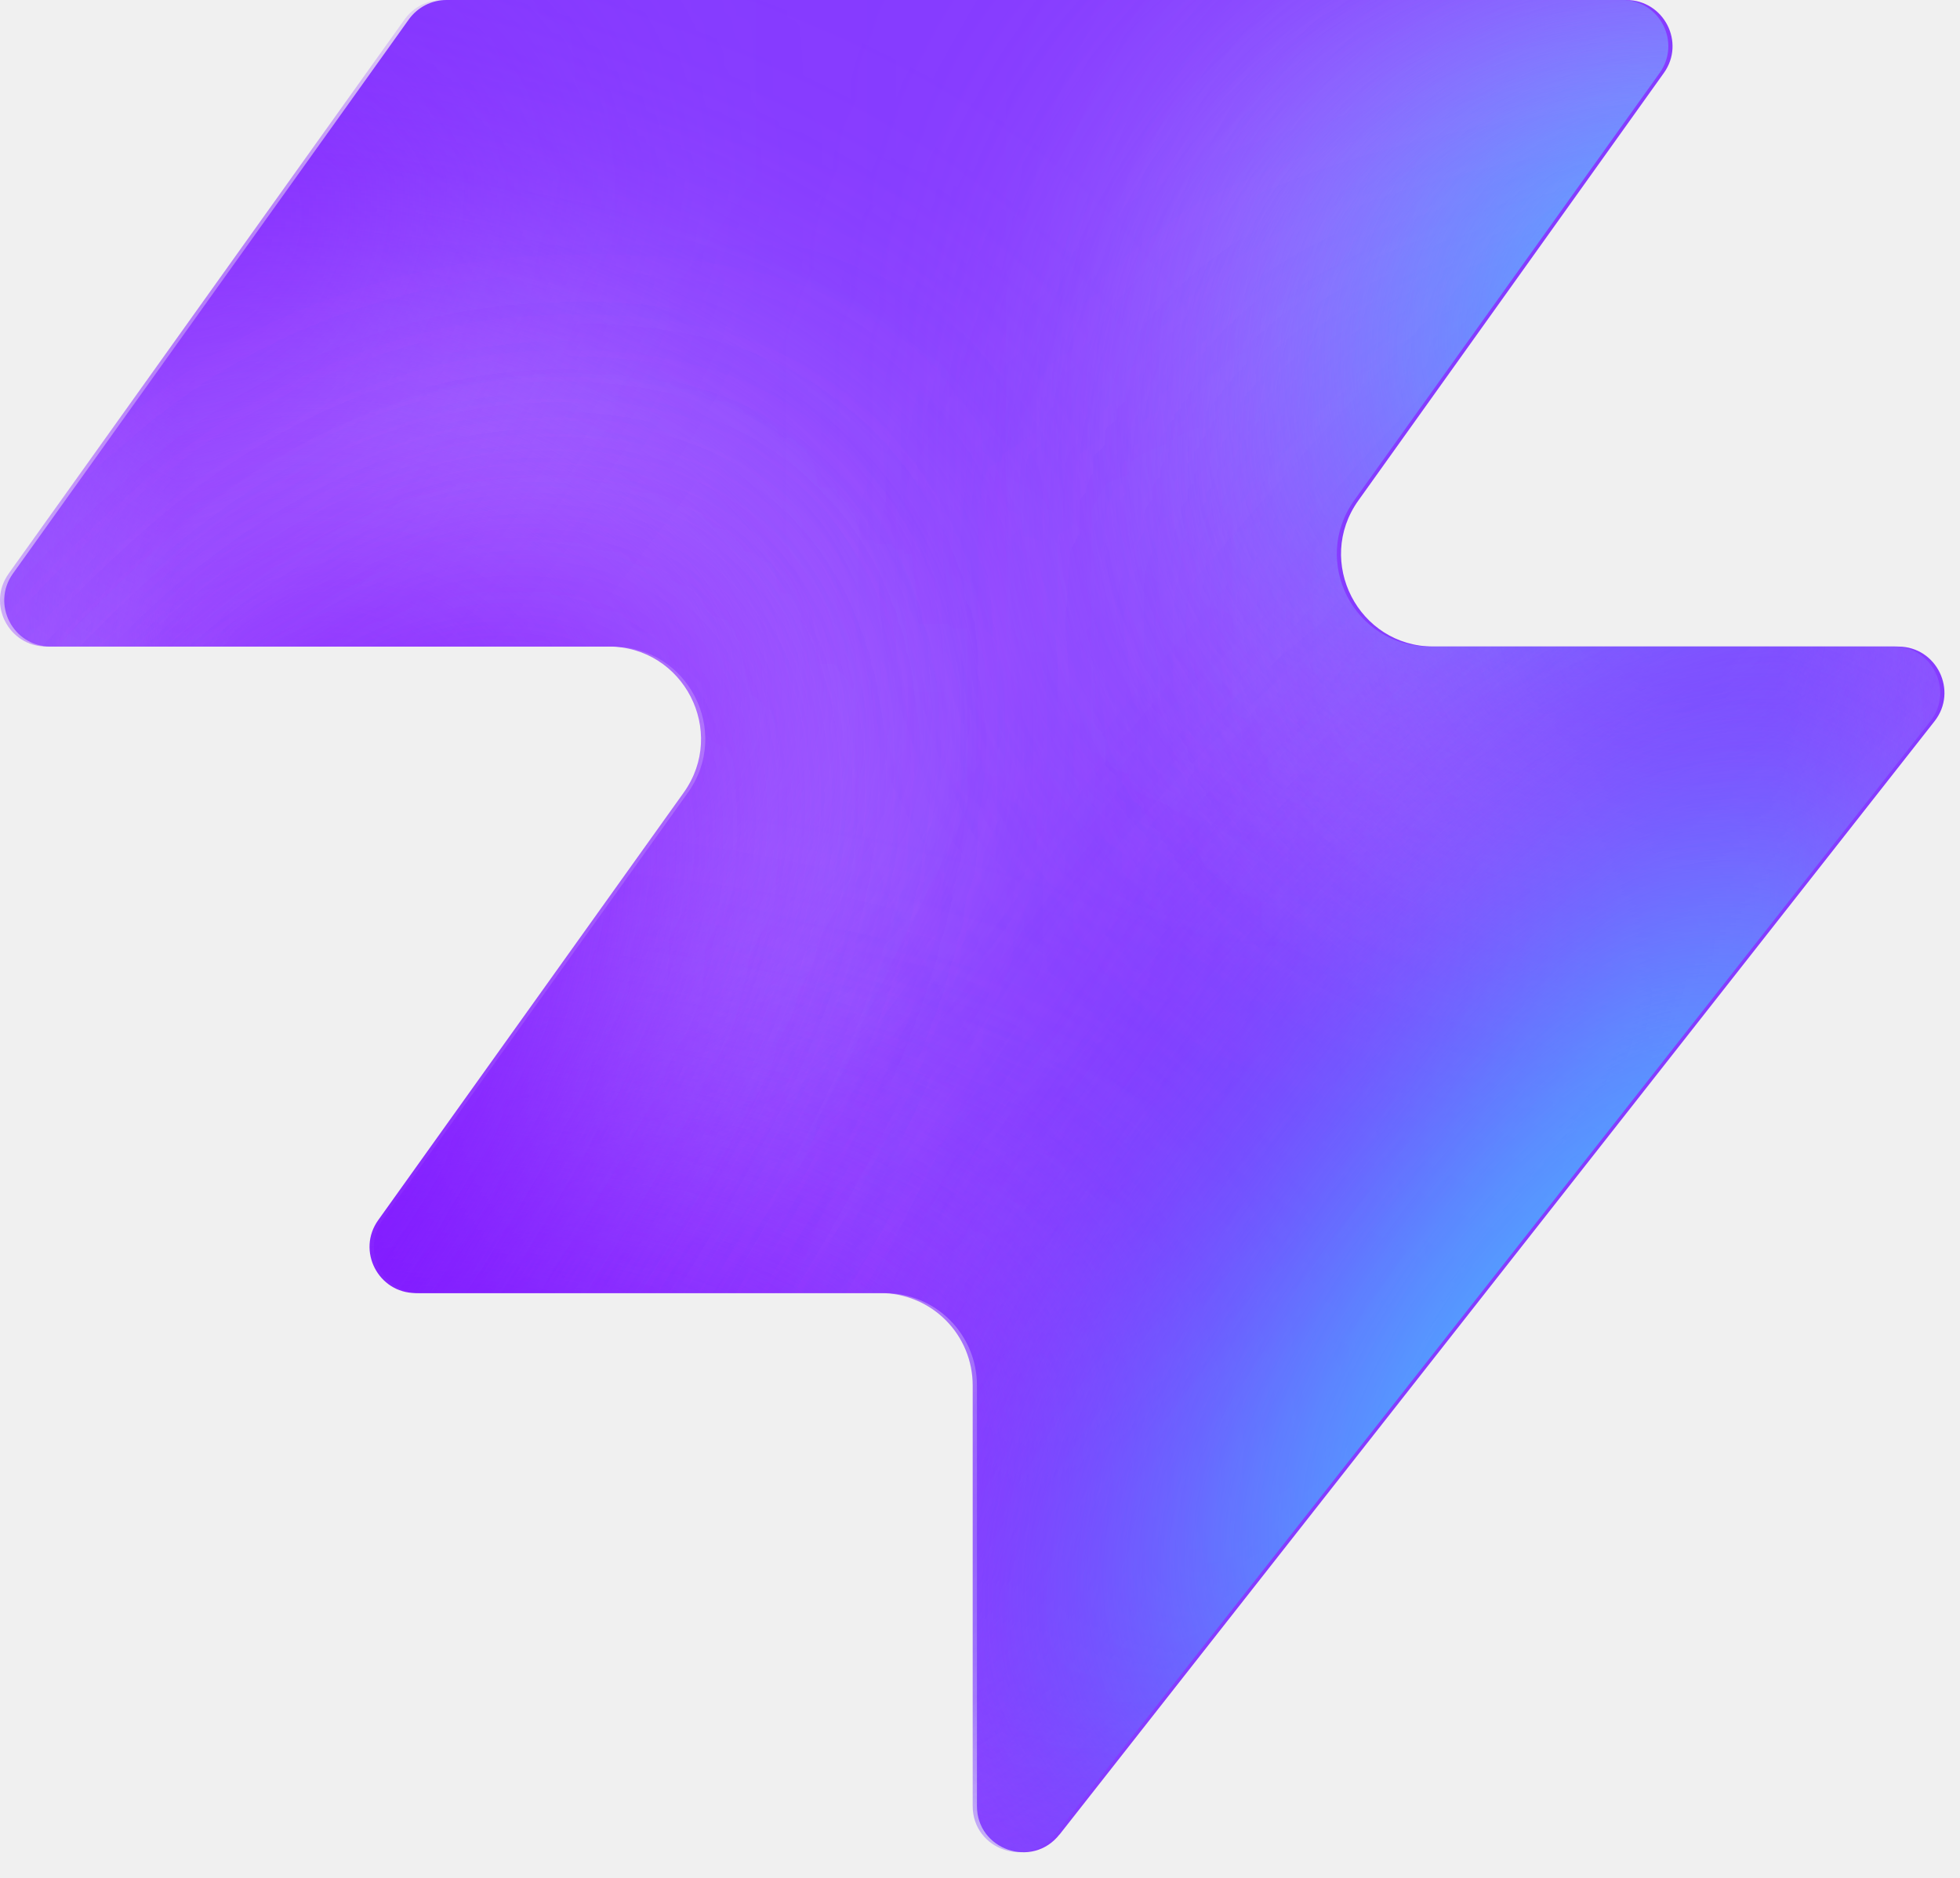
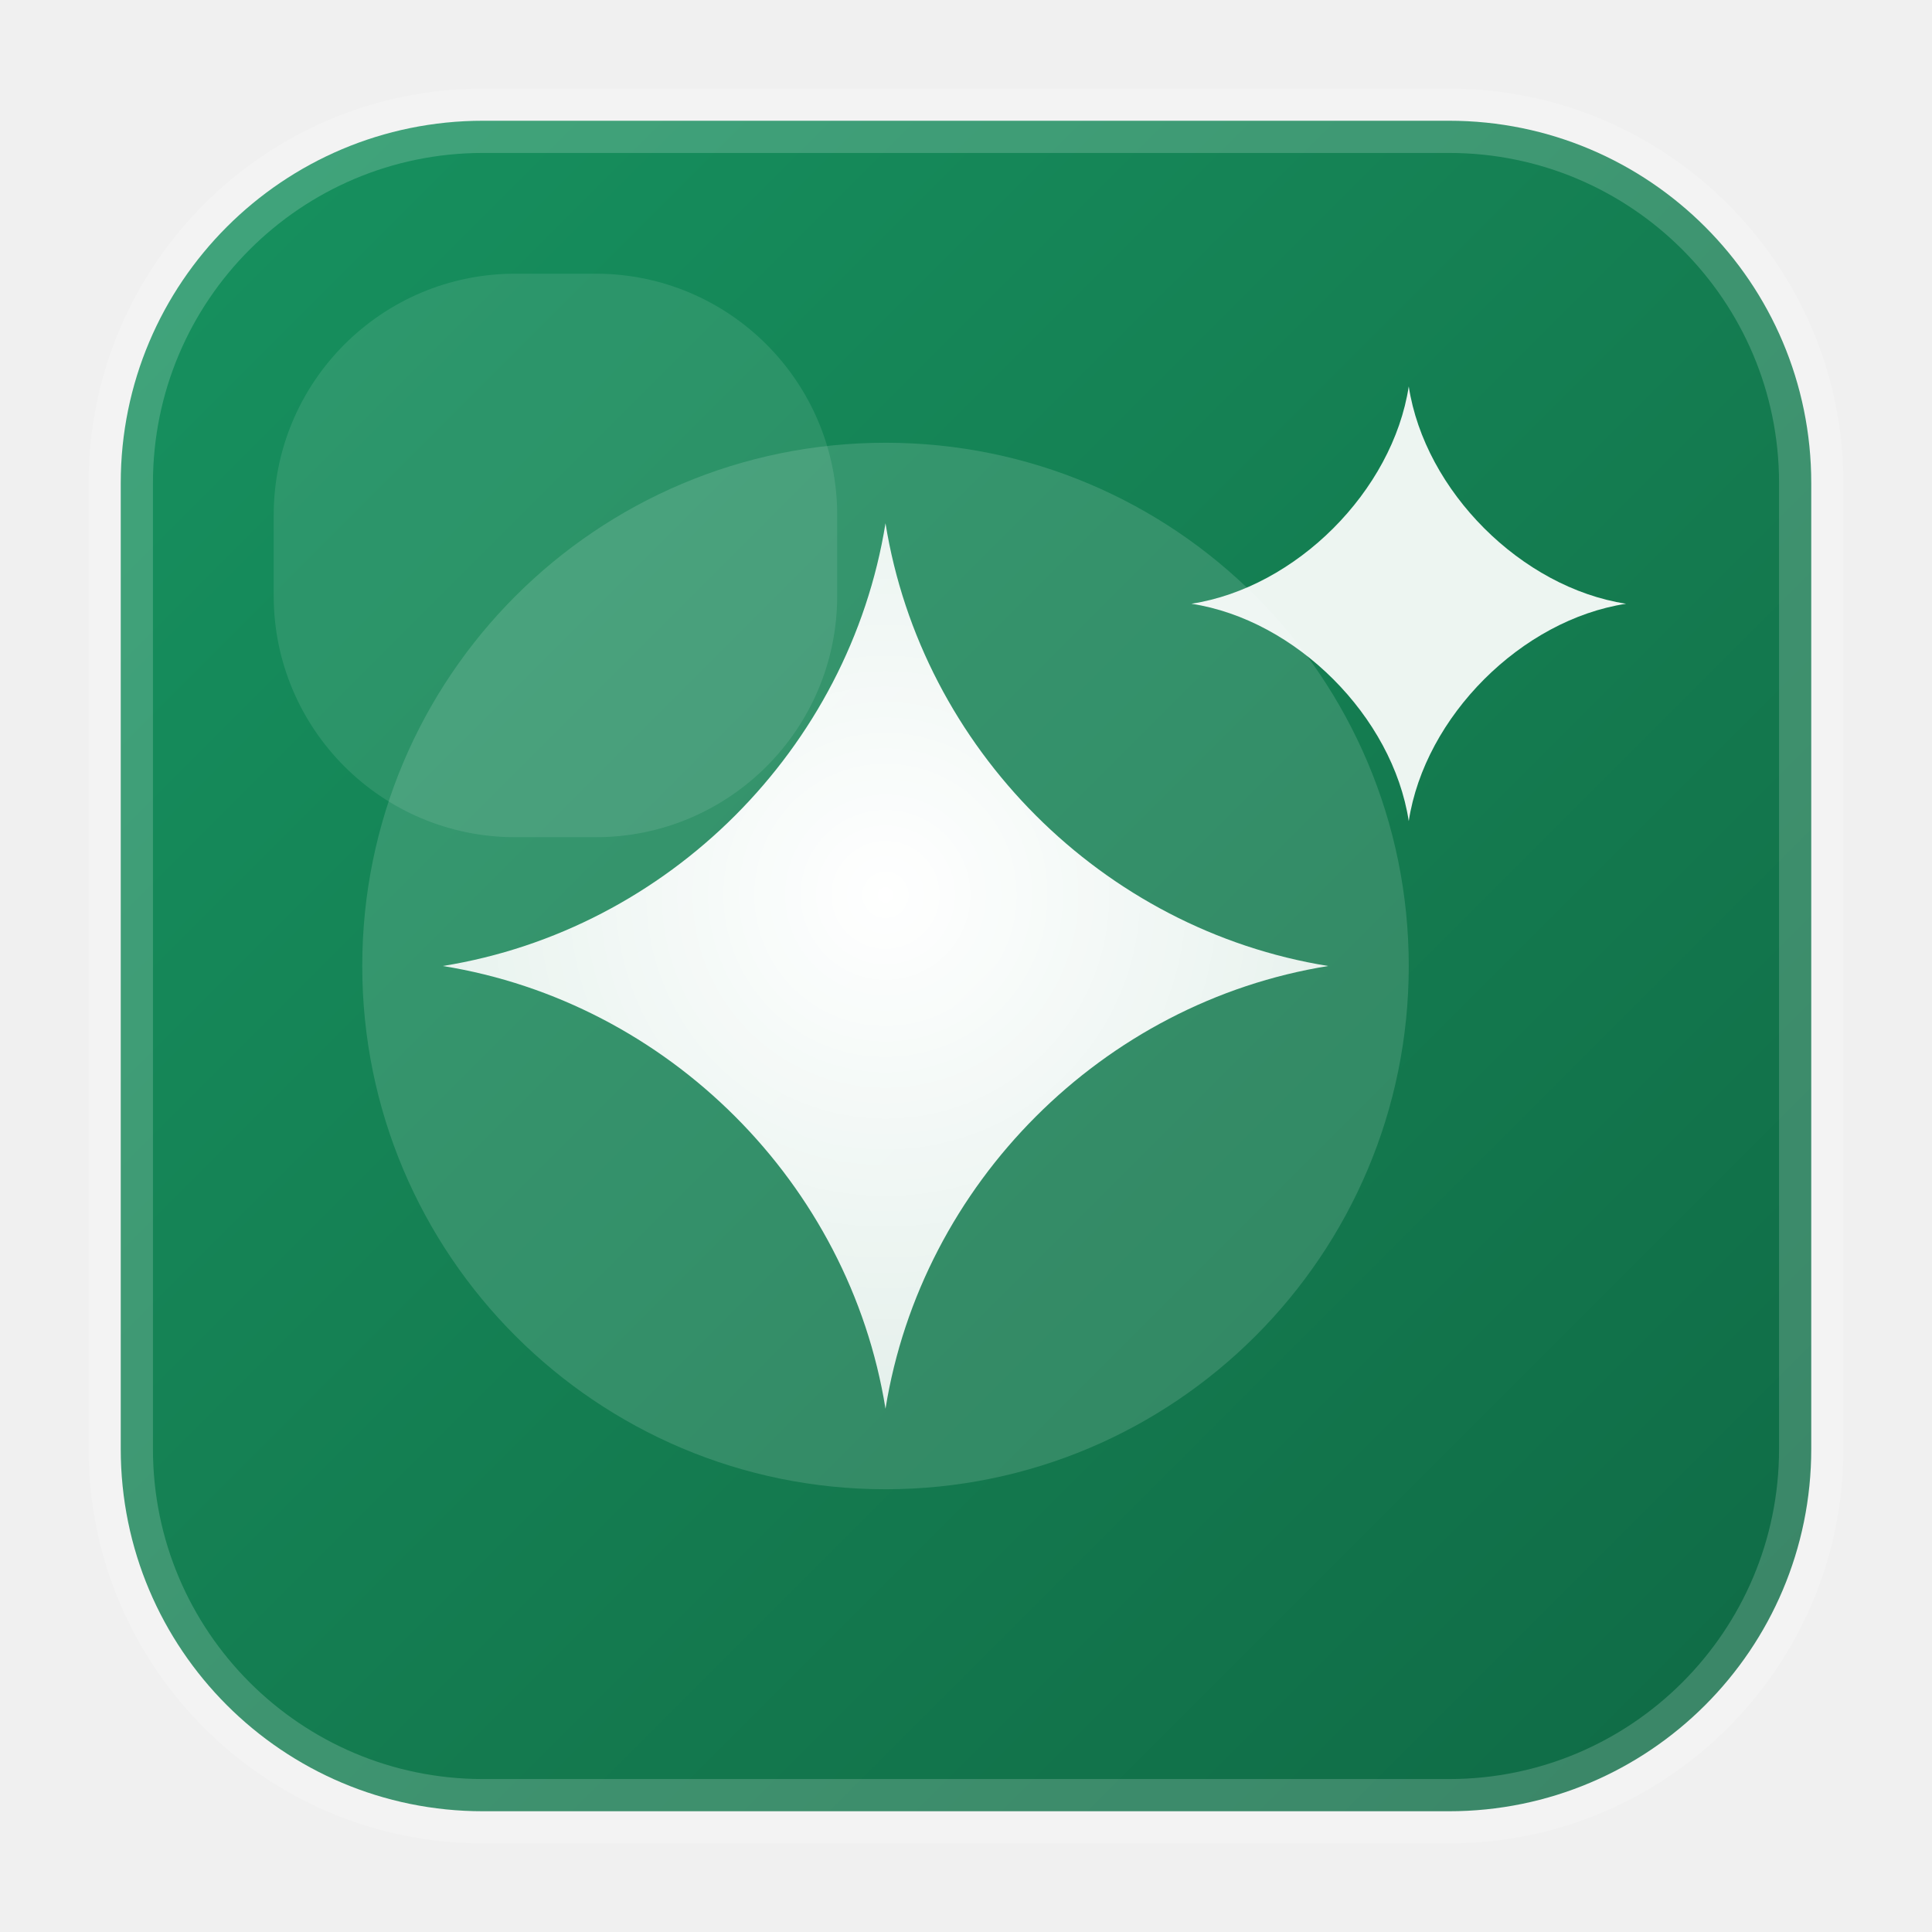
- <svg xmlns="http://www.w3.org/2000/svg" width="48" height="46" fill="none" viewBox="0 0 48 46">
-   <path fill="#863bff" d="M25.946 44.938c-.664.845-2.021.375-2.021-.698V33.937a2.26 2.26 0 0 0-2.262-2.262H10.287c-.92 0-1.456-1.04-.92-1.788l7.48-10.471c1.07-1.497 0-3.578-1.842-3.578H1.237c-.92 0-1.456-1.04-.92-1.788L10.013.474c.214-.297.556-.474.92-.474h28.894c.92 0 1.456 1.04.92 1.788l-7.48 10.471c-1.07 1.498 0 3.579 1.842 3.579h11.377c.943 0 1.473 1.088.89 1.83L25.947 44.94z" style="fill:#863bff;fill:color(display-p3 .525 .23 1);fill-opacity:1" />
-   <mask id="a" width="48" height="46" x="0" y="0" maskUnits="userSpaceOnUse" style="mask-type:alpha">
-     <path fill="#000" d="M25.842 44.938c-.664.844-2.021.375-2.021-.698V33.937a2.26 2.26 0 0 0-2.262-2.262H10.183c-.92 0-1.456-1.04-.92-1.788l7.48-10.471c1.07-1.498 0-3.579-1.842-3.579H1.133c-.92 0-1.456-1.04-.92-1.787L9.91.473c.214-.297.556-.474.92-.474h28.894c.92 0 1.456 1.04.92 1.788l-7.48 10.471c-1.07 1.498 0 3.578 1.842 3.578h11.377c.943 0 1.473 1.088.89 1.832L25.843 44.94z" style="fill:#000;fill-opacity:1" />
-   </mask>
-   <g mask="url(#a)">
-     <g filter="url(#b)">
-       <ellipse cx="5.508" cy="14.704" fill="#ede6ff" rx="5.508" ry="14.704" style="fill:#ede6ff;fill:color(display-p3 .927 .903 1);fill-opacity:1" transform="matrix(.00324 1 1 -.00324 -4.47 31.516)" />
-     </g>
-     <g filter="url(#c)">
-       <ellipse cx="10.399" cy="29.851" fill="#ede6ff" rx="10.399" ry="29.851" style="fill:#ede6ff;fill:color(display-p3 .927 .903 1);fill-opacity:1" transform="matrix(.00324 1 1 -.00324 -39.328 7.883)" />
-     </g>
-     <g filter="url(#d)">
-       <ellipse cx="5.508" cy="30.487" fill="#7e14ff" rx="5.508" ry="30.487" style="fill:#7e14ff;fill:color(display-p3 .492 .077 1);fill-opacity:1" transform="rotate(89.814 -25.913 -14.639)scale(1 -1)" />
-     </g>
-     <g filter="url(#e)">
-       <ellipse cx="5.508" cy="30.599" fill="#7e14ff" rx="5.508" ry="30.599" style="fill:#7e14ff;fill:color(display-p3 .492 .077 1);fill-opacity:1" transform="rotate(89.814 -32.644 -3.334)scale(1 -1)" />
-     </g>
-     <g filter="url(#f)">
-       <ellipse cx="5.508" cy="30.599" fill="#7e14ff" rx="5.508" ry="30.599" style="fill:#7e14ff;fill:color(display-p3 .492 .077 1);fill-opacity:1" transform="matrix(.00324 1 1 -.00324 -34.34 30.47)" />
-     </g>
-     <g filter="url(#g)">
-       <ellipse cx="14.072" cy="22.078" fill="#ede6ff" rx="14.072" ry="22.078" style="fill:#ede6ff;fill:color(display-p3 .927 .903 1);fill-opacity:1" transform="rotate(93.35 24.506 48.493)scale(-1 1)" />
-     </g>
-     <g filter="url(#h)">
-       <ellipse cx="3.47" cy="21.501" fill="#7e14ff" rx="3.47" ry="21.501" style="fill:#7e14ff;fill:color(display-p3 .492 .077 1);fill-opacity:1" transform="rotate(89.009 28.708 47.59)scale(-1 1)" />
-     </g>
-     <g filter="url(#i)">
-       <ellipse cx="3.47" cy="21.501" fill="#7e14ff" rx="3.47" ry="21.501" style="fill:#7e14ff;fill:color(display-p3 .492 .077 1);fill-opacity:1" transform="rotate(89.009 28.708 47.59)scale(-1 1)" />
-     </g>
-     <g filter="url(#j)">
-       <ellipse cx=".387" cy="8.972" fill="#7e14ff" rx="4.407" ry="29.108" style="fill:#7e14ff;fill:color(display-p3 .492 .077 1);fill-opacity:1" transform="rotate(39.51 .387 8.972)" />
-     </g>
-     <g filter="url(#k)">
-       <ellipse cx="47.523" cy="-6.092" fill="#7e14ff" rx="4.407" ry="29.108" style="fill:#7e14ff;fill:color(display-p3 .492 .077 1);fill-opacity:1" transform="rotate(37.892 47.523 -6.092)" />
-     </g>
-     <g filter="url(#l)">
-       <ellipse cx="41.412" cy="6.333" fill="#47bfff" rx="5.971" ry="9.665" style="fill:#47bfff;fill:color(display-p3 .28 .748 1);fill-opacity:1" transform="rotate(37.892 41.412 6.333)" />
-     </g>
-     <g filter="url(#m)">
-       <ellipse cx="-1.879" cy="38.332" fill="#7e14ff" rx="4.407" ry="29.108" style="fill:#7e14ff;fill:color(display-p3 .492 .077 1);fill-opacity:1" transform="rotate(37.892 -1.88 38.332)" />
-     </g>
-     <g filter="url(#n)">
-       <ellipse cx="-1.879" cy="38.332" fill="#7e14ff" rx="4.407" ry="29.108" style="fill:#7e14ff;fill:color(display-p3 .492 .077 1);fill-opacity:1" transform="rotate(37.892 -1.88 38.332)" />
-     </g>
-     <g filter="url(#o)">
-       <ellipse cx="35.651" cy="29.907" fill="#7e14ff" rx="4.407" ry="29.108" style="fill:#7e14ff;fill:color(display-p3 .492 .077 1);fill-opacity:1" transform="rotate(37.892 35.651 29.907)" />
-     </g>
-     <g filter="url(#p)">
-       <ellipse cx="38.418" cy="32.4" fill="#47bfff" rx="5.971" ry="15.297" style="fill:#47bfff;fill:color(display-p3 .28 .748 1);fill-opacity:1" transform="rotate(37.892 38.418 32.4)" />
-     </g>
-   </g>
+ <svg xmlns="http://www.w3.org/2000/svg" width="48" height="48" viewBox="0 0 48 48" fill="none">
  <defs>
-     <filter id="b" width="60.045" height="41.654" x="-19.77" y="16.149" color-interpolation-filters="sRGB" filterUnits="userSpaceOnUse">
-       <feFlood flood-opacity="0" result="BackgroundImageFix" />
-       <feBlend in="SourceGraphic" in2="BackgroundImageFix" result="shape" />
-       <feGaussianBlur result="effect1_foregroundBlur_2002_17158" stdDeviation="7.659" />
-     </filter>
-     <filter id="c" width="90.34" height="51.437" x="-54.613" y="-7.533" color-interpolation-filters="sRGB" filterUnits="userSpaceOnUse">
-       <feFlood flood-opacity="0" result="BackgroundImageFix" />
-       <feBlend in="SourceGraphic" in2="BackgroundImageFix" result="shape" />
-       <feGaussianBlur result="effect1_foregroundBlur_2002_17158" stdDeviation="7.659" />
-     </filter>
-     <filter id="d" width="79.355" height="29.4" x="-49.64" y="2.03" color-interpolation-filters="sRGB" filterUnits="userSpaceOnUse">
-       <feFlood flood-opacity="0" result="BackgroundImageFix" />
-       <feBlend in="SourceGraphic" in2="BackgroundImageFix" result="shape" />
-       <feGaussianBlur result="effect1_foregroundBlur_2002_17158" stdDeviation="4.596" />
-     </filter>
-     <filter id="e" width="79.579" height="29.4" x="-45.045" y="20.029" color-interpolation-filters="sRGB" filterUnits="userSpaceOnUse">
-       <feFlood flood-opacity="0" result="BackgroundImageFix" />
-       <feBlend in="SourceGraphic" in2="BackgroundImageFix" result="shape" />
-       <feGaussianBlur result="effect1_foregroundBlur_2002_17158" stdDeviation="4.596" />
-     </filter>
-     <filter id="f" width="79.579" height="29.4" x="-43.513" y="21.178" color-interpolation-filters="sRGB" filterUnits="userSpaceOnUse">
-       <feFlood flood-opacity="0" result="BackgroundImageFix" />
-       <feBlend in="SourceGraphic" in2="BackgroundImageFix" result="shape" />
-       <feGaussianBlur result="effect1_foregroundBlur_2002_17158" stdDeviation="4.596" />
-     </filter>
-     <filter id="g" width="74.749" height="58.852" x="15.756" y="-17.901" color-interpolation-filters="sRGB" filterUnits="userSpaceOnUse">
-       <feFlood flood-opacity="0" result="BackgroundImageFix" />
-       <feBlend in="SourceGraphic" in2="BackgroundImageFix" result="shape" />
-       <feGaussianBlur result="effect1_foregroundBlur_2002_17158" stdDeviation="7.659" />
-     </filter>
-     <filter id="h" width="61.377" height="25.362" x="23.548" y="2.284" color-interpolation-filters="sRGB" filterUnits="userSpaceOnUse">
-       <feFlood flood-opacity="0" result="BackgroundImageFix" />
-       <feBlend in="SourceGraphic" in2="BackgroundImageFix" result="shape" />
-       <feGaussianBlur result="effect1_foregroundBlur_2002_17158" stdDeviation="4.596" />
-     </filter>
-     <filter id="i" width="61.377" height="25.362" x="23.548" y="2.284" color-interpolation-filters="sRGB" filterUnits="userSpaceOnUse">
-       <feFlood flood-opacity="0" result="BackgroundImageFix" />
-       <feBlend in="SourceGraphic" in2="BackgroundImageFix" result="shape" />
-       <feGaussianBlur result="effect1_foregroundBlur_2002_17158" stdDeviation="4.596" />
-     </filter>
-     <filter id="j" width="56.045" height="63.649" x="-27.636" y="-22.853" color-interpolation-filters="sRGB" filterUnits="userSpaceOnUse">
-       <feFlood flood-opacity="0" result="BackgroundImageFix" />
-       <feBlend in="SourceGraphic" in2="BackgroundImageFix" result="shape" />
-       <feGaussianBlur result="effect1_foregroundBlur_2002_17158" stdDeviation="4.596" />
-     </filter>
-     <filter id="k" width="54.814" height="64.646" x="20.116" y="-38.415" color-interpolation-filters="sRGB" filterUnits="userSpaceOnUse">
-       <feFlood flood-opacity="0" result="BackgroundImageFix" />
-       <feBlend in="SourceGraphic" in2="BackgroundImageFix" result="shape" />
-       <feGaussianBlur result="effect1_foregroundBlur_2002_17158" stdDeviation="4.596" />
-     </filter>
-     <filter id="l" width="33.541" height="35.313" x="24.641" y="-11.323" color-interpolation-filters="sRGB" filterUnits="userSpaceOnUse">
-       <feFlood flood-opacity="0" result="BackgroundImageFix" />
-       <feBlend in="SourceGraphic" in2="BackgroundImageFix" result="shape" />
-       <feGaussianBlur result="effect1_foregroundBlur_2002_17158" stdDeviation="4.596" />
-     </filter>
-     <filter id="m" width="54.814" height="64.646" x="-29.286" y="6.009" color-interpolation-filters="sRGB" filterUnits="userSpaceOnUse">
-       <feFlood flood-opacity="0" result="BackgroundImageFix" />
-       <feBlend in="SourceGraphic" in2="BackgroundImageFix" result="shape" />
-       <feGaussianBlur result="effect1_foregroundBlur_2002_17158" stdDeviation="4.596" />
-     </filter>
-     <filter id="n" width="54.814" height="64.646" x="-29.286" y="6.009" color-interpolation-filters="sRGB" filterUnits="userSpaceOnUse">
-       <feFlood flood-opacity="0" result="BackgroundImageFix" />
-       <feBlend in="SourceGraphic" in2="BackgroundImageFix" result="shape" />
-       <feGaussianBlur result="effect1_foregroundBlur_2002_17158" stdDeviation="4.596" />
-     </filter>
-     <filter id="o" width="54.814" height="64.646" x="8.244" y="-2.416" color-interpolation-filters="sRGB" filterUnits="userSpaceOnUse">
-       <feFlood flood-opacity="0" result="BackgroundImageFix" />
-       <feBlend in="SourceGraphic" in2="BackgroundImageFix" result="shape" />
-       <feGaussianBlur result="effect1_foregroundBlur_2002_17158" stdDeviation="4.596" />
-     </filter>
-     <filter id="p" width="39.409" height="43.623" x="18.713" y="10.588" color-interpolation-filters="sRGB" filterUnits="userSpaceOnUse">
-       <feFlood flood-opacity="0" result="BackgroundImageFix" />
-       <feBlend in="SourceGraphic" in2="BackgroundImageFix" result="shape" />
-       <feGaussianBlur result="effect1_foregroundBlur_2002_17158" stdDeviation="4.596" />
-     </filter>
+     <linearGradient id="dxf-bg" x1="4" y1="4" x2="44" y2="44" gradientUnits="userSpaceOnUse">
+       <stop offset="0%" stop-color="#16915f" />
+       <stop offset="60%" stop-color="#147a4f" />
+       <stop offset="100%" stop-color="#0f6b46" />
+     </linearGradient>
+     <radialGradient id="dxf-spark" cx="50%" cy="42%" r="62%">
+       <stop offset="0%" stop-color="#FFFFFF" />
+       <stop offset="100%" stop-color="#FFFFFF" stop-opacity="0.86" />
+     </radialGradient>
  </defs>
+   <rect x="3" y="3" width="42" height="42" rx="9" fill="url(#dxf-bg)" />
+   <rect x="3" y="3" width="42" height="42" rx="9" fill="none" stroke="#FFFFFF" stroke-opacity="0.18" stroke-width="1.6" />
+   <rect x="6.8" y="6.8" width="14" height="14" rx="6" fill="#FFFFFF" fill-opacity="0.1" />
+   <circle cx="22" cy="24" r="13" fill="#FFFFFF" fill-opacity="0.14" />
+   <path d="M22 13 C22.9 18.6 27.4 23.1 33 24 C27.4 24.9 22.9 29.4 22 35 C21.1 29.4 16.6 24.9 11 24 C16.6 23.1 21.1 18.6 22 13 Z" fill="url(#dxf-spark)" />
+   <path d="M35 9.6 C35.4 12.2 37.8 14.6 40.4 15 C37.8 15.4 35.4 17.8 35 20.4 C34.6 17.8 32.2 15.4 29.6 15 C32.2 14.6 34.6 12.2 35 9.6 Z" fill="#FFFFFF" fill-opacity="0.92" />
</svg>
